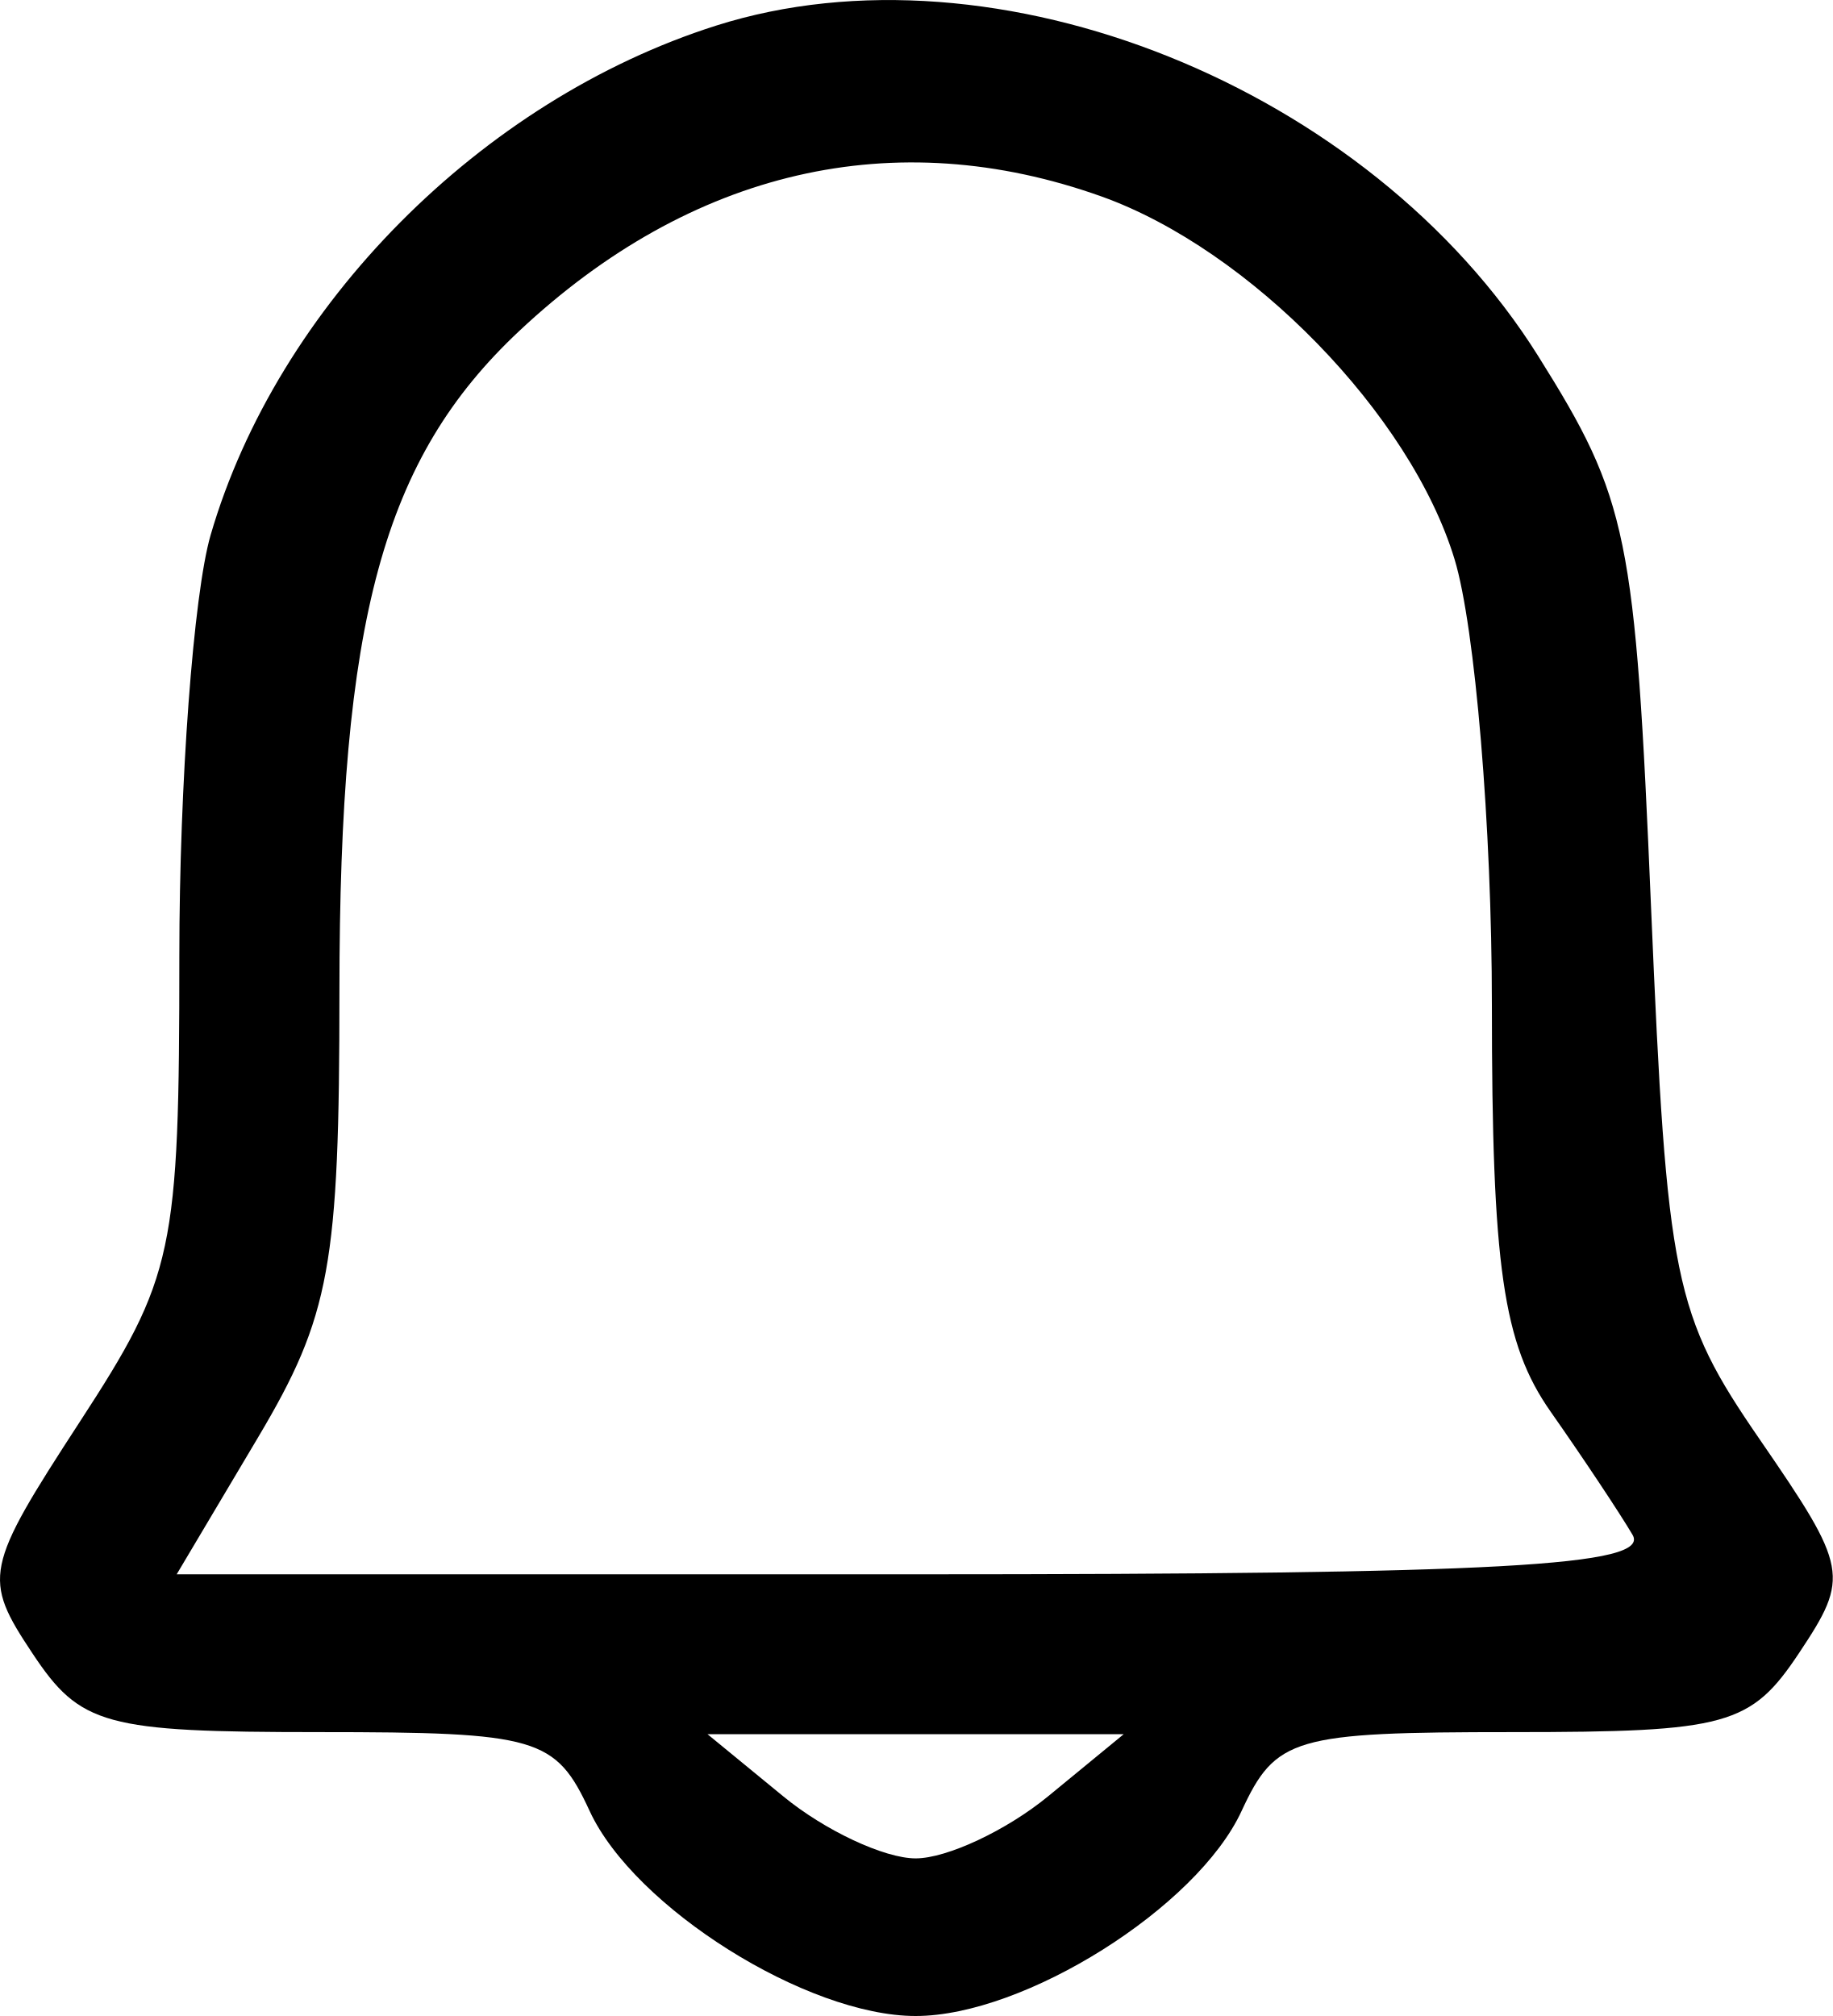
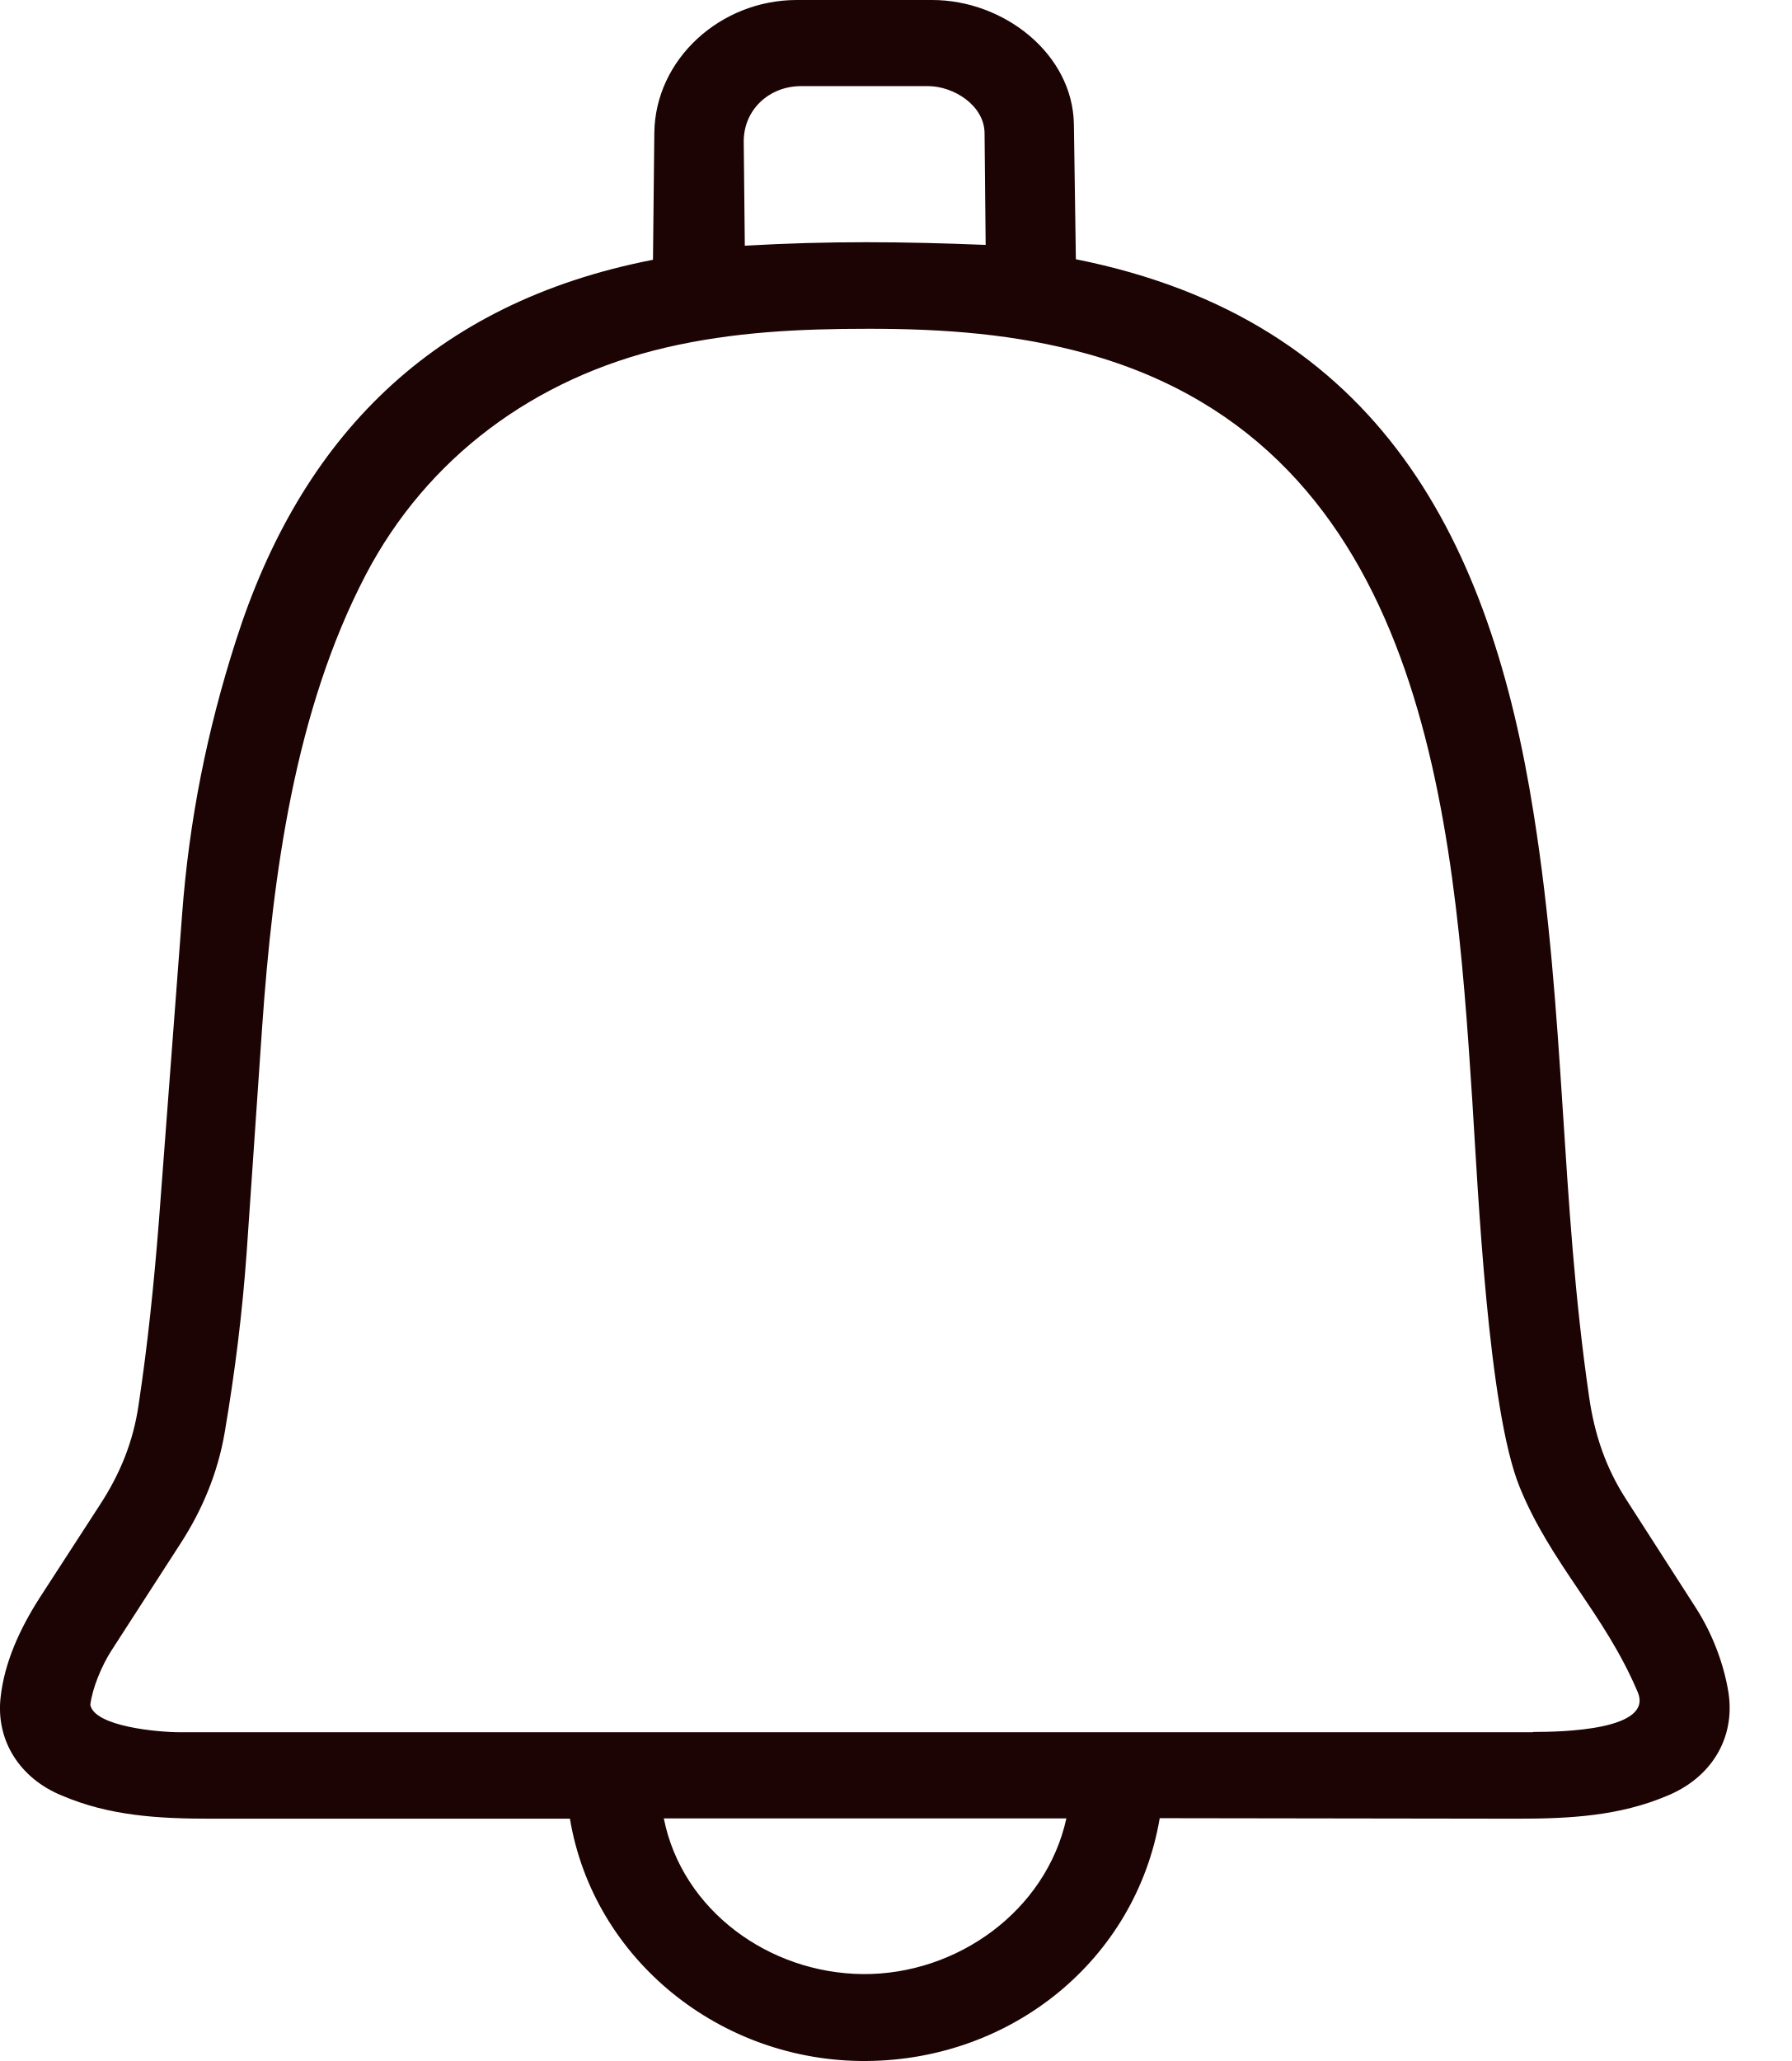
- <svg xmlns="http://www.w3.org/2000/svg" width="20" height="22" viewBox="0 0 20 22" fill="none">
-   <path fill-rule="evenodd" clip-rule="evenodd" d="M7.813 0.28C5.251 1.094 3.026 3.337 2.298 5.84C2.111 6.486 1.957 8.551 1.957 10.431C1.957 13.666 1.899 13.936 0.87 15.517C-0.17 17.116 -0.192 17.222 0.355 18.044C0.876 18.829 1.142 18.902 3.481 18.902C5.869 18.902 6.063 18.959 6.435 19.764C6.921 20.816 8.805 22 9.992 22C11.179 22 13.062 20.816 13.548 19.764C13.921 18.959 14.115 18.902 16.503 18.902C18.847 18.902 19.106 18.831 19.634 18.036C20.186 17.206 20.168 17.111 19.205 15.711C18.265 14.345 18.19 13.976 18.017 9.904C17.845 5.831 17.767 5.451 16.785 3.885C14.944 0.949 10.866 -0.69 7.813 0.28ZM12.02 2.144C13.641 2.724 15.393 4.523 15.873 6.104C16.097 6.84 16.28 9.028 16.28 10.966C16.28 13.823 16.401 14.663 16.921 15.405C17.274 15.908 17.676 16.513 17.815 16.749C18.014 17.089 16.356 17.18 9.998 17.18H1.928L2.816 15.686C3.603 14.361 3.704 13.81 3.704 10.817C3.704 6.759 4.181 5.005 5.665 3.613C7.543 1.85 9.763 1.338 12.02 2.144ZM11.438 19.602C10.984 19.975 10.333 20.28 9.992 20.28C9.65 20.28 8.999 19.975 8.546 19.602L7.721 18.925H9.992H12.262L11.438 19.602Z" fill="#000" />
+ <svg xmlns="http://www.w3.org/2000/svg" width="20" height="23" viewBox="0 0 20 23" fill="none">
+   <path d="M12.944 20.29C12.675 21.87 11.295 22.988 9.671 23C8.046 23.012 6.624 21.87 6.361 20.296H2.347C1.766 20.296 1.217 20.264 0.689 20.037C0.232 19.851 -0.05 19.433 0.007 18.939C0.05 18.55 0.223 18.175 0.438 17.838L1.114 16.795C1.341 16.447 1.487 16.09 1.547 15.677C1.65 14.994 1.717 14.335 1.772 13.647L2.032 10.21C2.111 9.15 2.311 8.151 2.635 7.143C3.354 4.897 4.812 3.381 7.288 2.899L7.303 1.484C7.312 0.659 8.043 0 8.892 0H10.404C11.204 0 11.974 0.601 11.986 1.388L12.008 2.893C15.415 3.573 16.642 6.059 17.118 9.083C17.476 11.334 17.412 13.368 17.737 15.593C17.797 16.008 17.922 16.38 18.149 16.731L18.931 17.948C19.113 18.233 19.24 18.567 19.292 18.89C19.37 19.407 19.091 19.845 18.601 20.043C18.076 20.264 17.527 20.296 16.945 20.296L12.747 20.29L12.944 20.29ZM11.001 2.733L10.989 1.49C10.989 1.179 10.647 0.961 10.356 0.961H8.943C8.58 0.961 8.298 1.229 8.301 1.583L8.313 2.742C9.262 2.687 10.086 2.696 11.001 2.733ZM17.112 19.328C17.433 19.328 18.458 19.308 18.279 18.884C17.909 18.007 17.312 17.458 16.961 16.595C16.609 15.732 16.497 13.292 16.433 12.29C16.227 9.121 15.921 4.999 12.132 3.948C11.332 3.727 10.538 3.669 9.698 3.669C8.922 3.669 8.185 3.704 7.434 3.878C5.958 4.221 4.766 5.112 4.084 6.411C3.29 7.93 3.045 9.76 2.926 11.459L2.754 13.963C2.705 14.652 2.623 15.308 2.508 15.985C2.432 16.432 2.26 16.848 2.011 17.231L1.244 18.419C1.135 18.588 1.029 18.843 1.008 19.026C1.056 19.27 1.775 19.331 2.002 19.331H17.109L17.112 19.328ZM11.902 20.293H7.409C7.613 21.318 8.583 22.021 9.631 22.03C10.68 22.038 11.674 21.327 11.902 20.293Z" fill="#1D0404" />
</svg>
